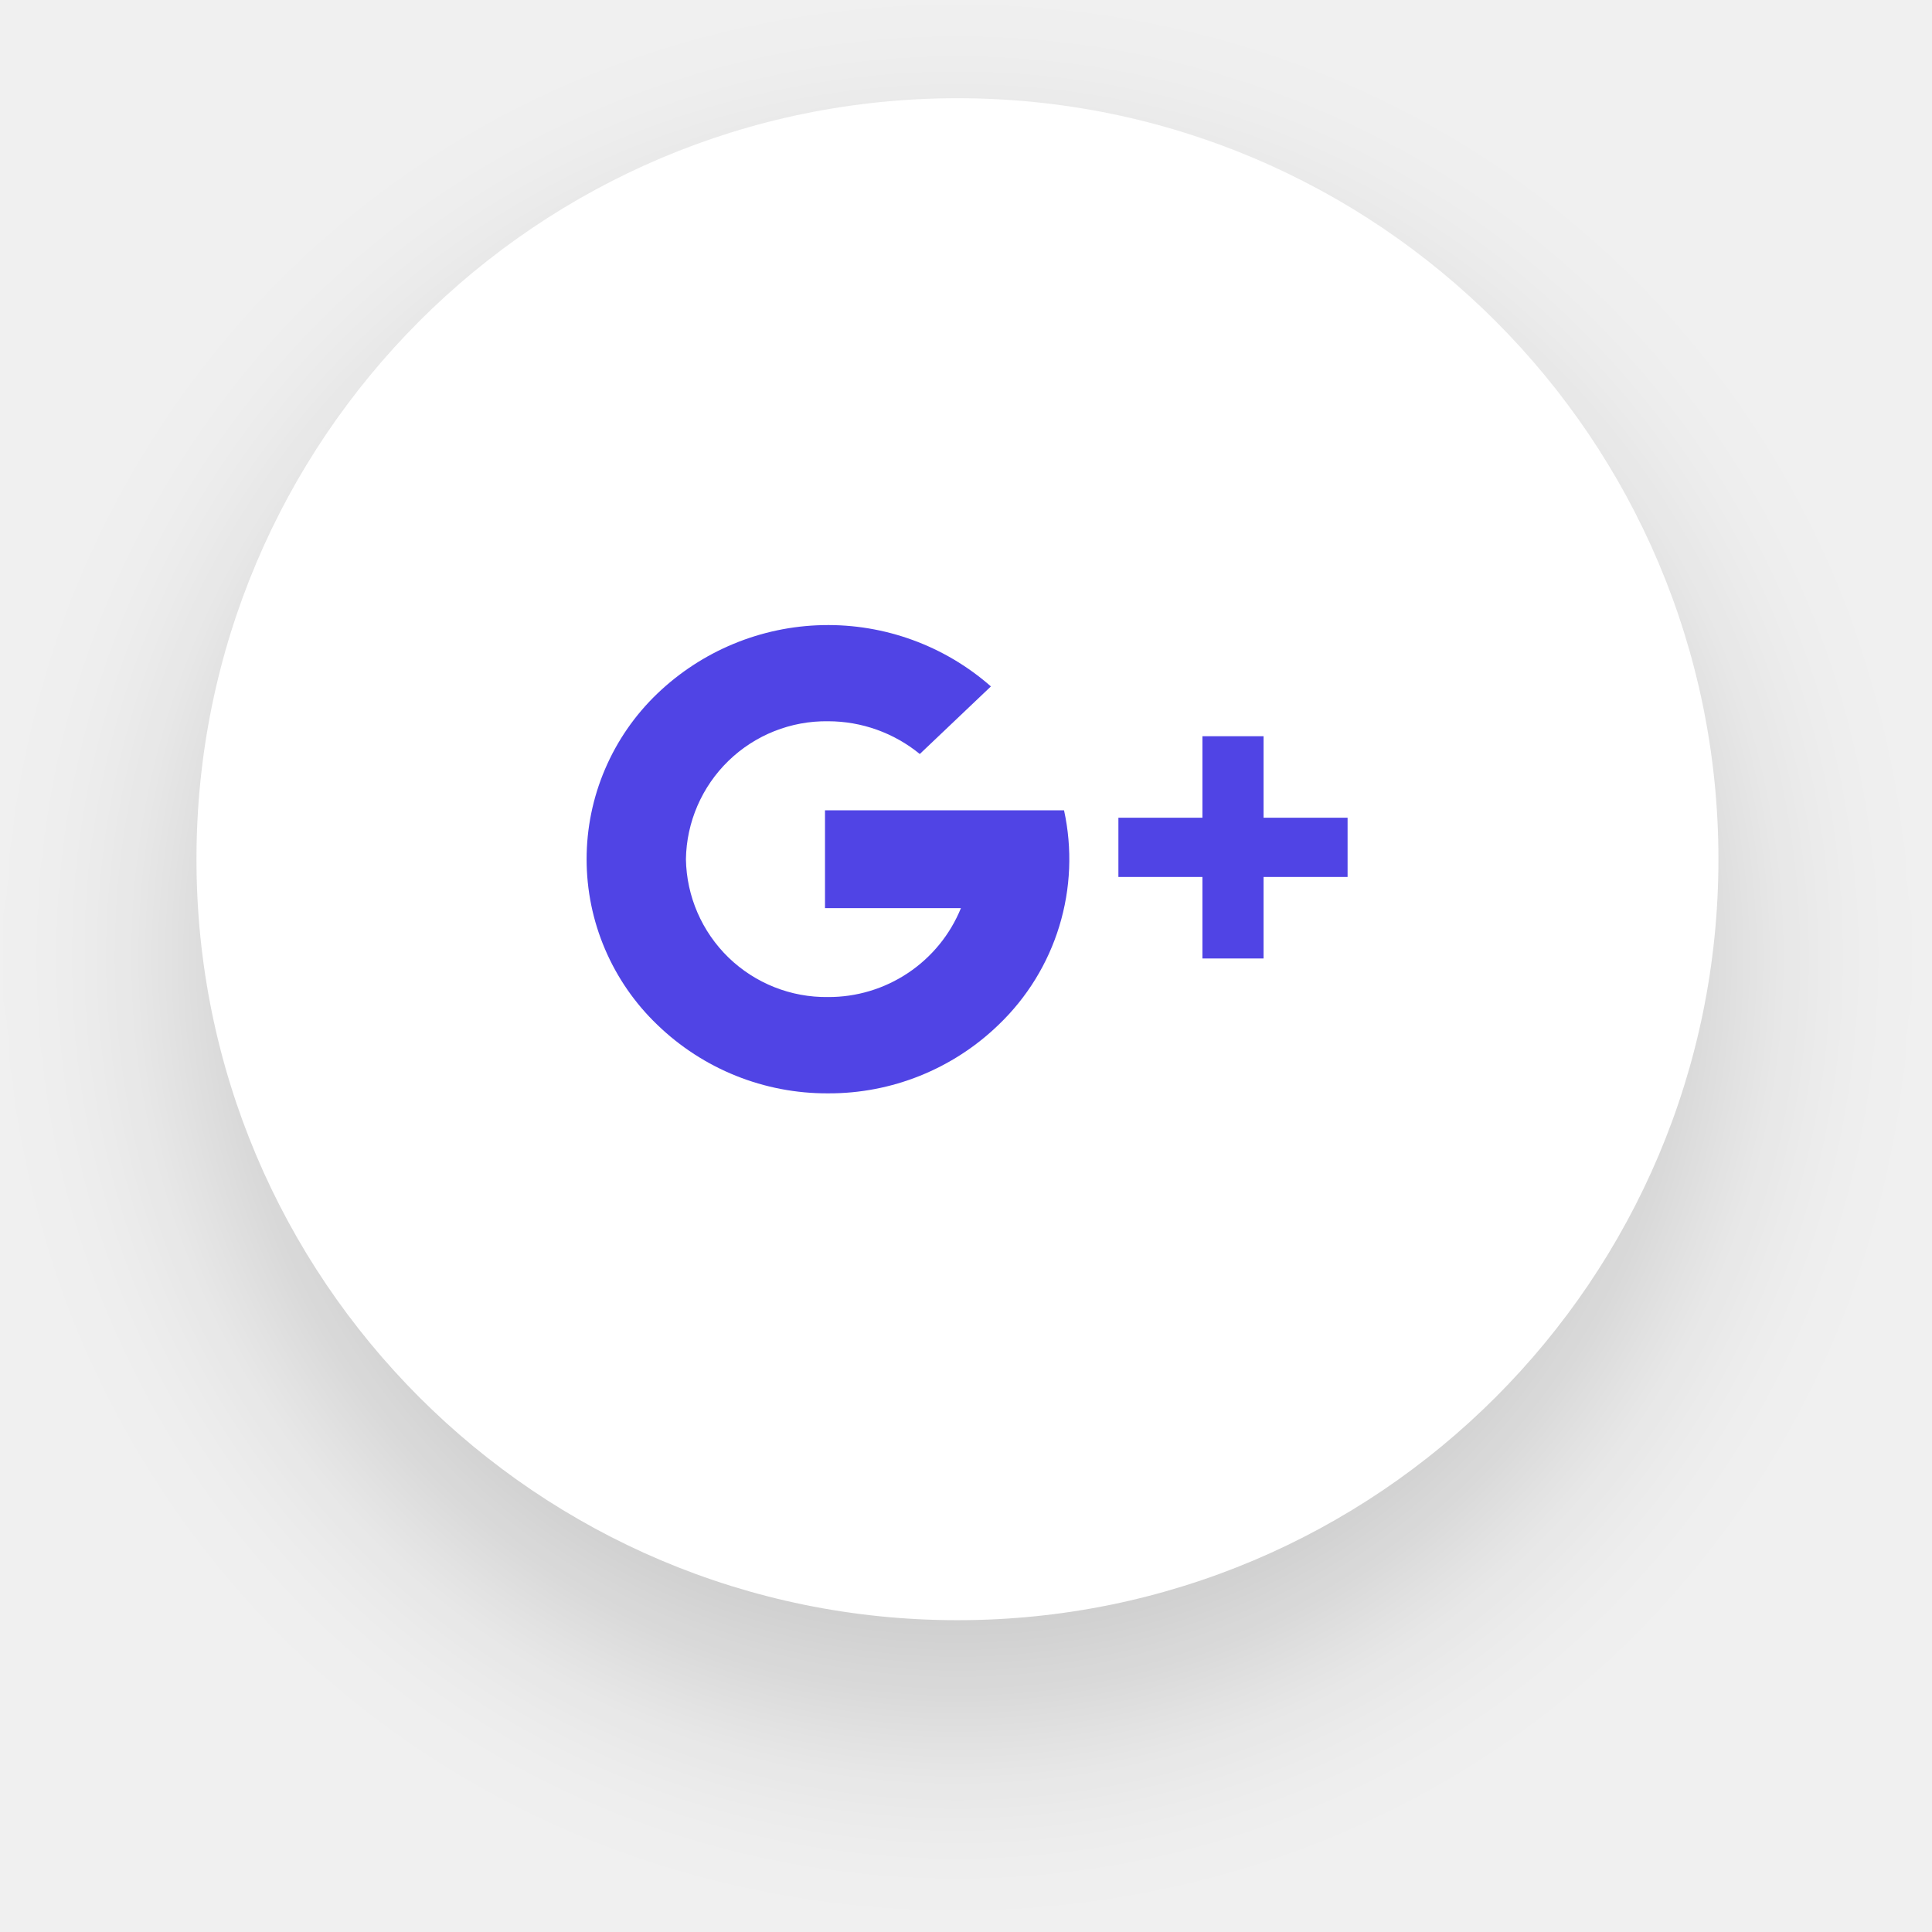
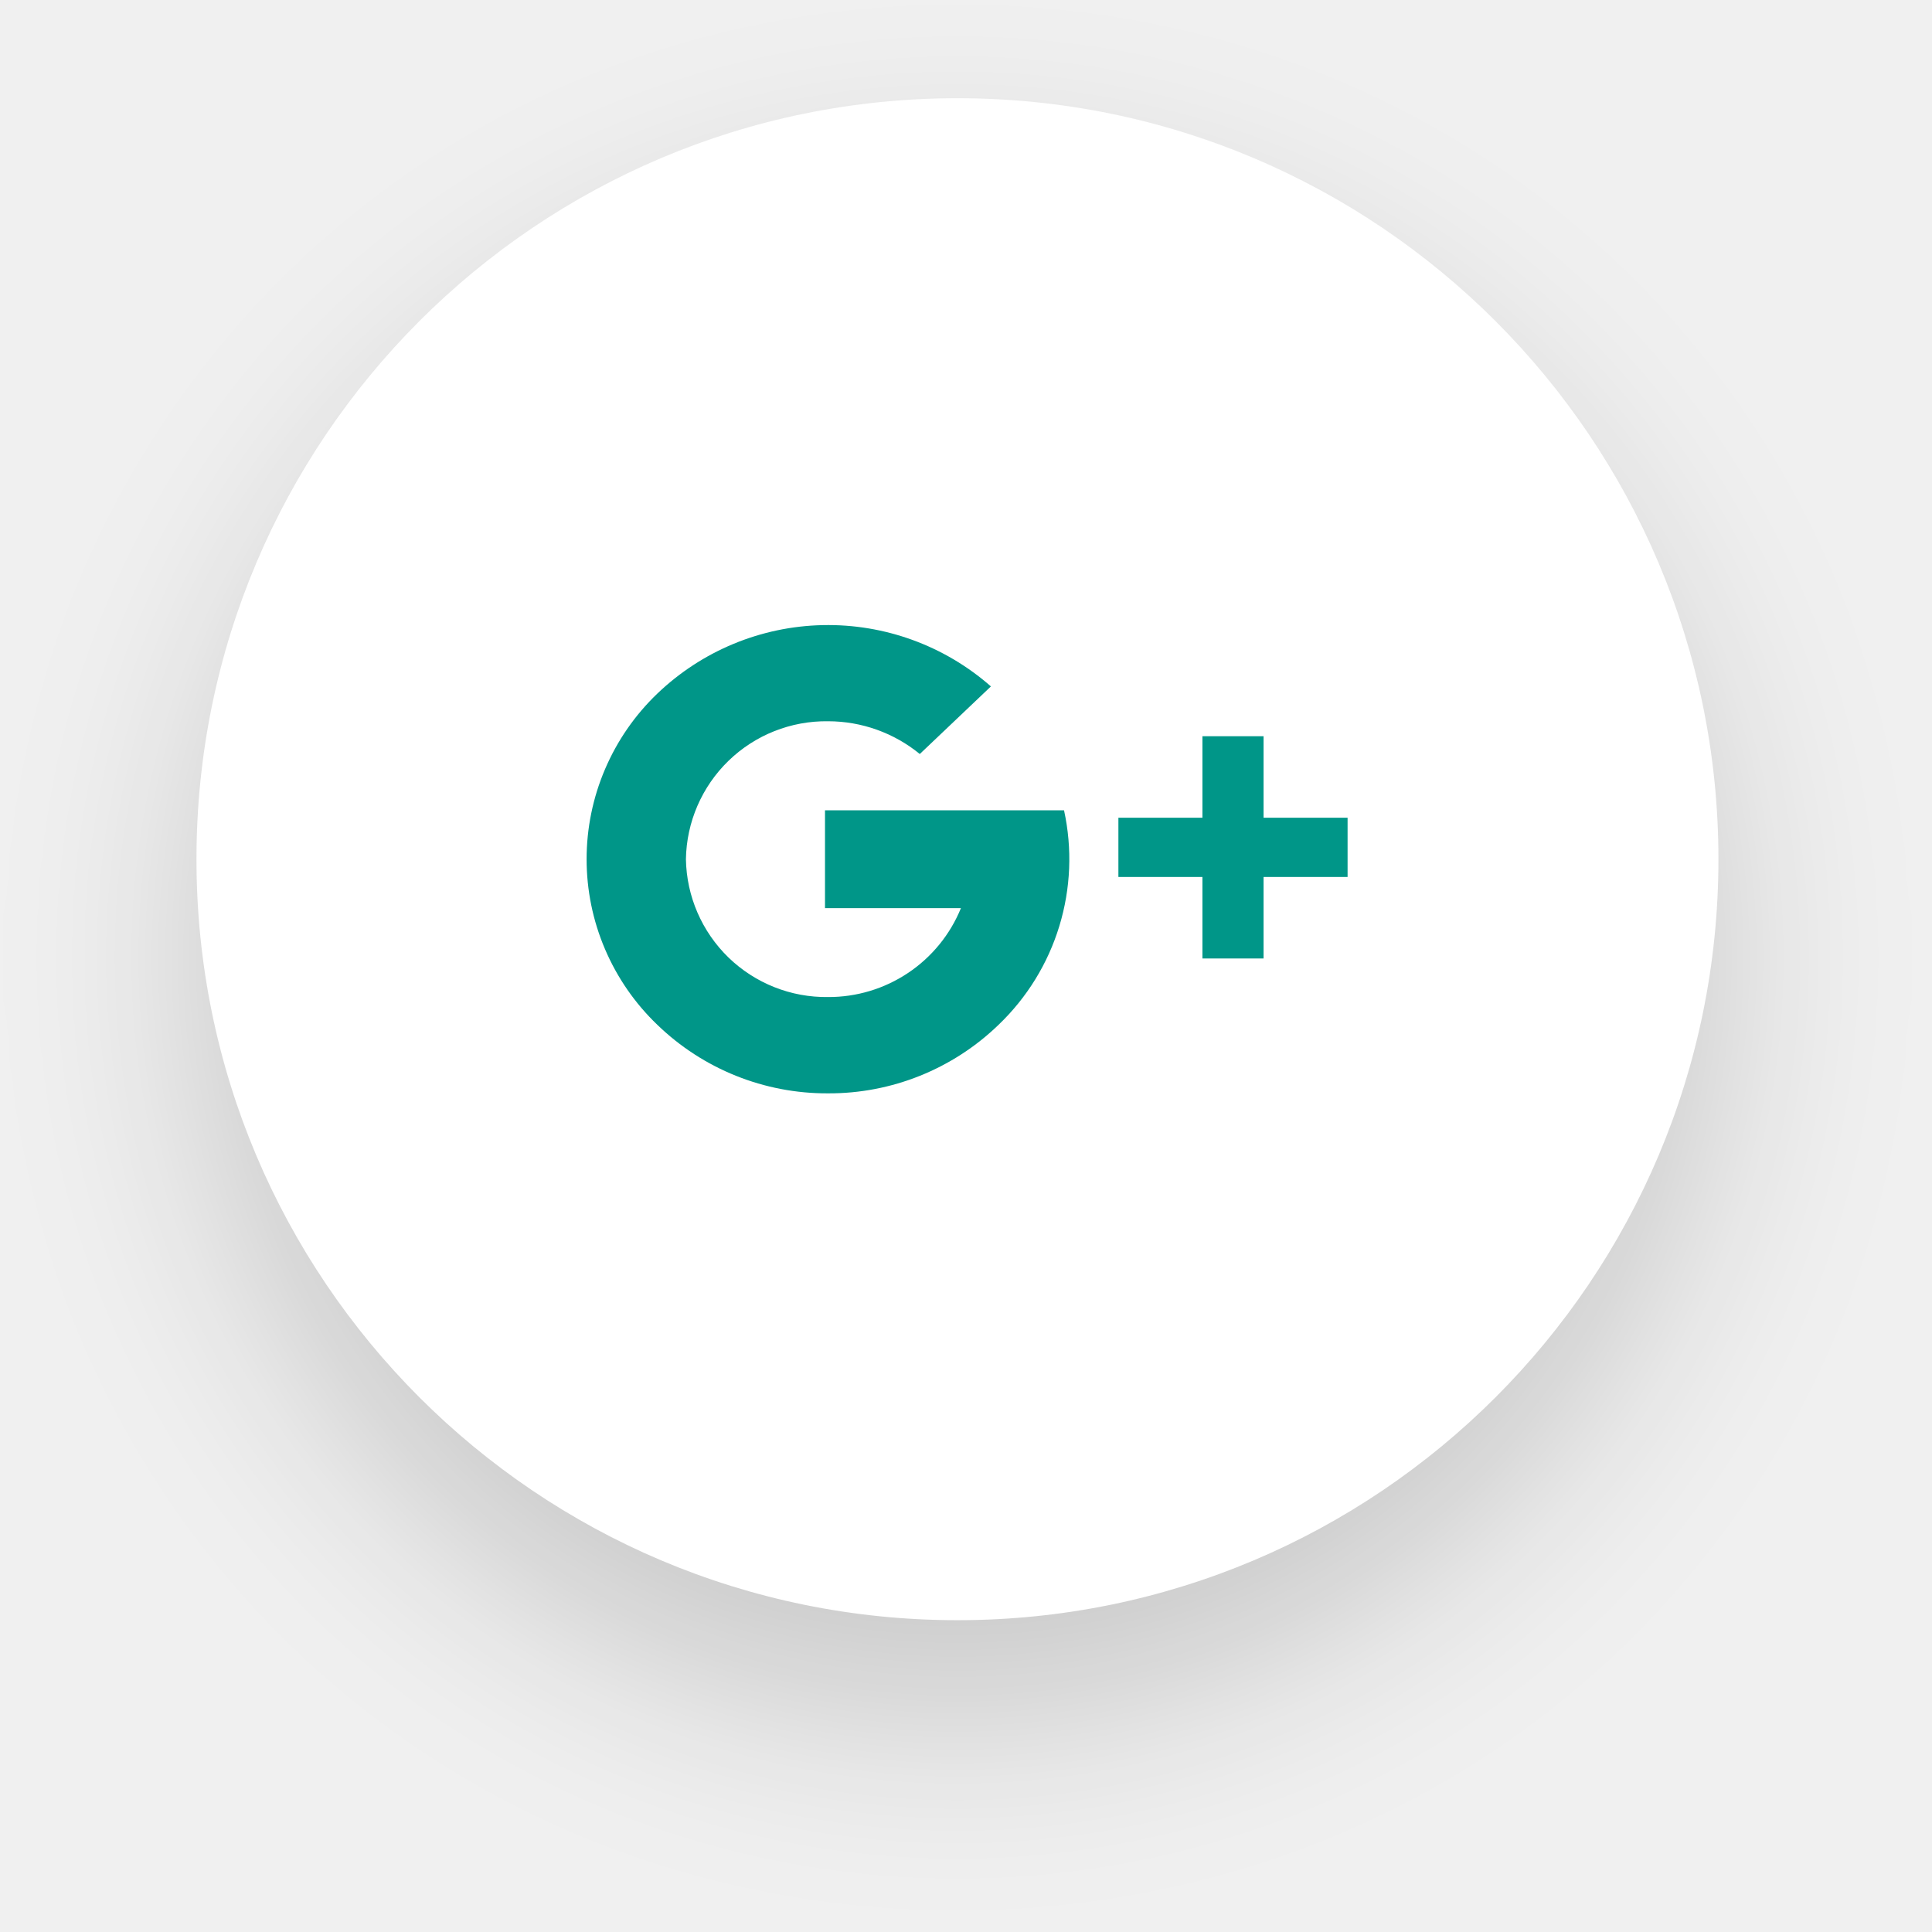
<svg xmlns="http://www.w3.org/2000/svg" width="59" height="59" viewBox="0 0 59 59" fill="none">
  <g filter="url(#filter0_d_8593_1254)">
    <path d="M29.239 49.478C42.074 49.478 52.478 39.074 52.478 26.239C52.478 13.405 42.074 3 29.239 3C16.404 3 6 13.405 6 26.239C6 39.074 16.404 49.478 29.239 49.478Z" fill="white" />
  </g>
-   <path d="M25.287 33.389C23.343 33.399 21.471 32.648 20.073 31.295C19.391 30.642 18.848 29.857 18.477 28.988C18.105 28.119 17.914 27.183 17.914 26.238C17.914 25.294 18.105 24.358 18.477 23.489C18.848 22.62 19.391 21.835 20.073 21.182C21.436 19.877 23.238 19.13 25.125 19.09C27.011 19.049 28.844 19.717 30.261 20.962L28.089 23.026C27.299 22.38 26.31 22.026 25.289 22.026C24.155 22.01 23.061 22.444 22.247 23.234C21.433 24.024 20.965 25.105 20.947 26.239C20.966 27.372 21.434 28.451 22.247 29.241C23.061 30.029 24.154 30.464 25.287 30.448C26.157 30.452 27.009 30.195 27.732 29.711C28.455 29.228 29.017 28.539 29.345 27.733H25.194V24.746H32.494C32.75 25.918 32.7 27.135 32.35 28.282C32 29.429 31.361 30.467 30.494 31.296C29.098 32.646 27.23 33.398 25.287 33.389ZM38.587 29.27H36.72V26.782H34.154V24.972H36.72V22.483H38.587V24.972H41.153V26.782H38.587V29.271V29.27Z" fill="#5044E5" />
+   <path d="M25.287 33.389C23.343 33.399 21.471 32.648 20.073 31.295C19.391 30.642 18.848 29.857 18.477 28.988C18.105 28.119 17.914 27.183 17.914 26.238C17.914 25.294 18.105 24.358 18.477 23.489C18.848 22.62 19.391 21.835 20.073 21.182C21.436 19.877 23.238 19.13 25.125 19.09C27.011 19.049 28.844 19.717 30.261 20.962L28.089 23.026C27.299 22.38 26.31 22.026 25.289 22.026C24.155 22.01 23.061 22.444 22.247 23.234C21.433 24.024 20.965 25.105 20.947 26.239C20.966 27.372 21.434 28.451 22.247 29.241C23.061 30.029 24.154 30.464 25.287 30.448C26.157 30.452 27.009 30.195 27.732 29.711C28.455 29.228 29.017 28.539 29.345 27.733H25.194V24.746H32.494C32.75 25.918 32.7 27.135 32.35 28.282C32 29.429 31.361 30.467 30.494 31.296C29.098 32.646 27.23 33.398 25.287 33.389ZM38.587 29.27H36.72V26.782H34.154V24.972H36.72V22.483H38.587V24.972H41.153V26.782H38.587V29.271V29.27Z" fill="#009688" />
  <defs>
    <filter id="filter0_d_8593_1254" x="0" y="0" width="58.477" height="58.478" filterUnits="userSpaceOnUse" color-interpolation-filters="sRGB">
      <feFlood flood-opacity="0" result="BackgroundImageFix" />
      <feColorMatrix in="SourceAlpha" type="matrix" values="0 0 0 0 0 0 0 0 0 0 0 0 0 0 0 0 0 0 127 0" result="hardAlpha" />
      <feOffset dy="3" />
      <feGaussianBlur stdDeviation="3" />
      <feColorMatrix type="matrix" values="0 0 0 0 0 0 0 0 0 0 0 0 0 0 0 0 0 0 0.161 0" />
      <feBlend mode="normal" in2="BackgroundImageFix" result="effect1_dropShadow_8593_1254" />
      <feBlend mode="normal" in="SourceGraphic" in2="effect1_dropShadow_8593_1254" result="shape" />
    </filter>
  </defs>
</svg>
